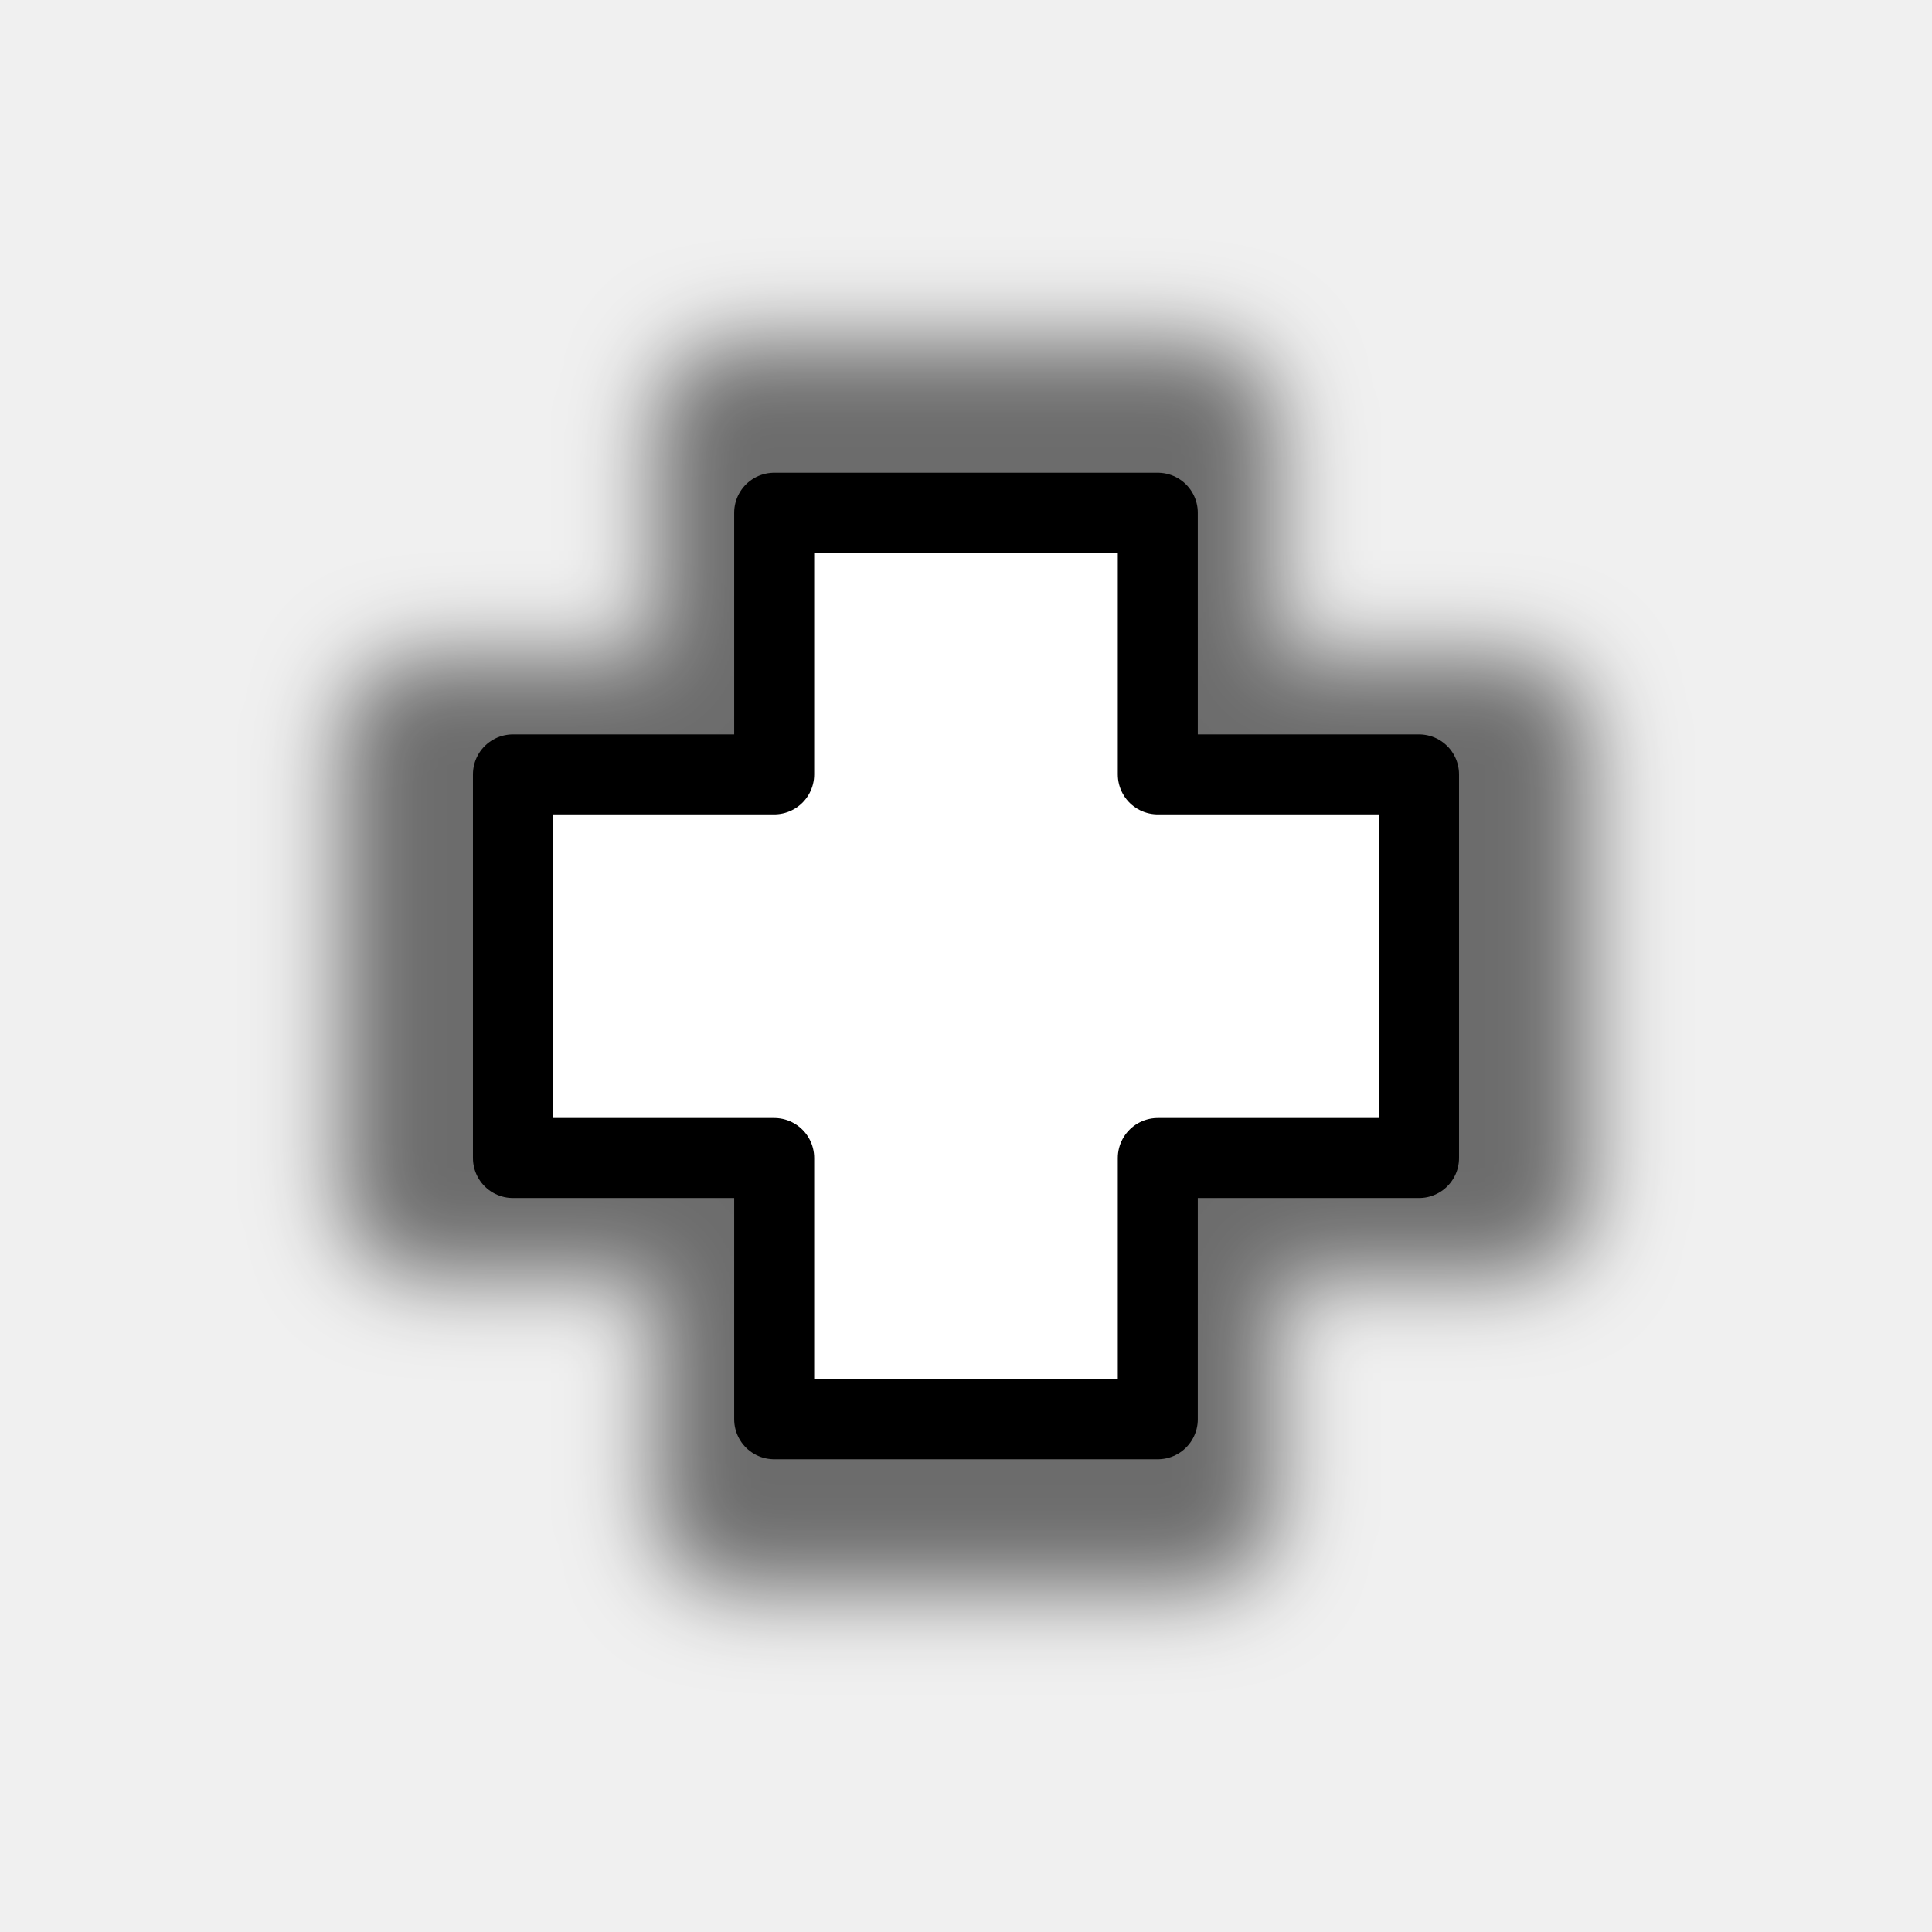
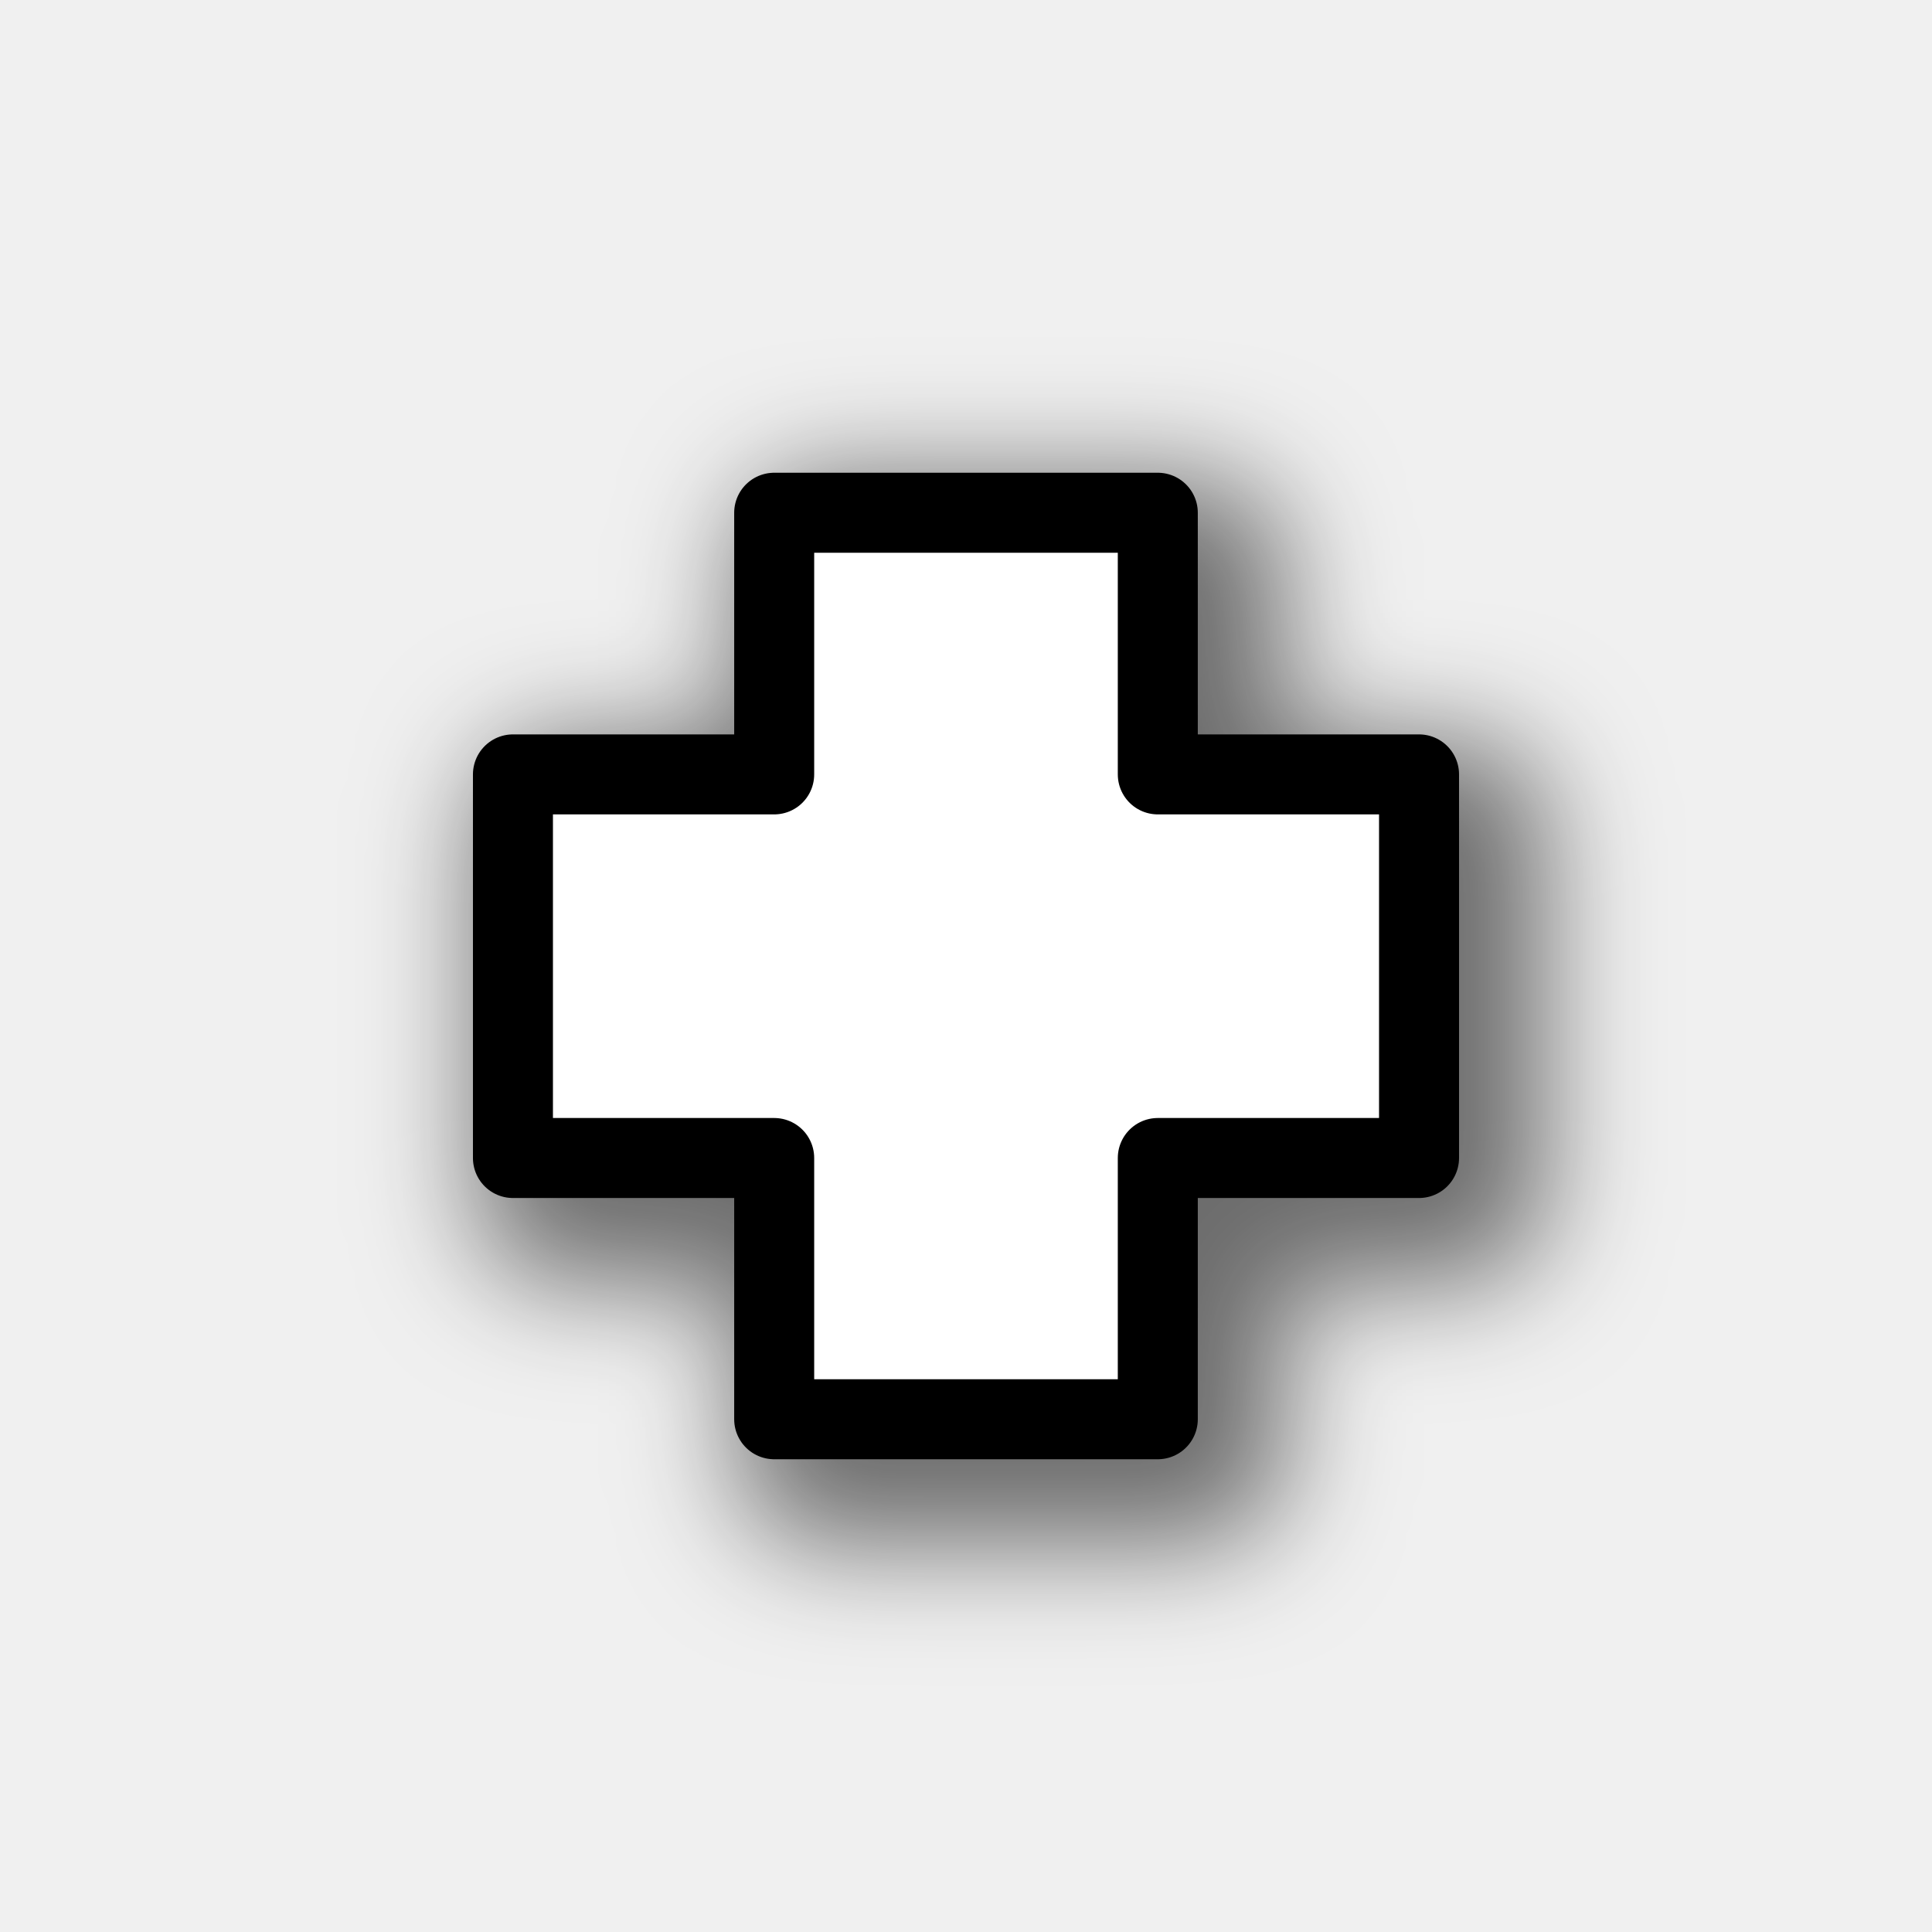
<svg xmlns="http://www.w3.org/2000/svg" xmlns:xlink="http://www.w3.org/1999/xlink" width="128" height="128" id="svg2" version="1.1">
  <defs id="defs4">
-     <filter id="filter3792">
-       <feGaussianBlur stdDeviation="2.894" id="feGaussianBlur3794" />
+     <filter id="filter3758" x="-0.132" width="1.264" y="-0.132" height="1.264">
+       <feGaussianBlur stdDeviation="3.891" id="feGaussianBlur3760" />
    </filter>
  </defs>
  <g id="layer1" transform="translate(0,-924.3622)">
-     <path xlink:href="#rect3756" style="opacity:0.55;fill:#000000;fill-opacity:1;stroke:none;filter:url(#filter3792)" id="path3762" d="m 48.219,947.031 a 5.358,5.358 0 0 0 -4.812,5.344 l 0,15.438 -15.406,0 a 5.358,5.358 0 0 0 -5.344,5.344 l 0,30.469 A 5.358,5.358 0 0 0 28,1008.969 l 15.406,0 0,15.406 a 5.358,5.358 0 0 0 5.344,5.344 l 30.5,0 a 5.358,5.358 0 0 0 5.344,-5.344 l 0,-15.406 15.406,0 a 5.358,5.358 0 0 0 5.344,-5.344 l 0,-30.469 A 5.358,5.358 0 0 0 100,967.812 l -15.406,0 0,-15.438 A 5.358,5.358 0 0 0 79.25,947.031 l -30.5,0 a 5.358,5.358 0 0 0 -0.531,0 z" transform="translate(0,-0.00955066)" />
+     <path xlink:href="#rect3756" style="opacity:0.55;fill:#000000;fill-opacity:1;stroke:none;filter:url(#filter3758)" id="path3762" d="m 50.75,953 a 5.358,5.358 0 0 0 -4.812,5.344 l 0,11.969 -11.969,0 a 5.358,5.358 0 0 0 -5.344,5.344 l 0,25.438 a 5.358,5.358 0 0 0 5.344,5.344 l 11.969,0 0,11.969 a 5.358,5.358 0 0 0 5.344,5.344 l 25.438,0 a 5.358,5.358 0 0 0 5.344,-5.344 l 0,-11.969 11.969,0 a 5.358,5.358 0 0 0 5.344,-5.344 l 0,-25.438 a 5.358,5.358 0 0 0 -5.344,-5.344 l -11.969,0 0,-11.969 A 5.358,5.358 0 0 0 76.719,953 l -25.438,0 A 5.358,5.358 0 0 0 50.75,953 z" transform="translate(3,2.990449)" />
    <path style="fill:#ffffff;fill-opacity:1;stroke:#000000;stroke-width:5.3;stroke-linecap:round;stroke-linejoin:round;stroke-miterlimit:4;stroke-dasharray:none" d="m 51.292,958.333 0,17.335 -17.308,0 0,25.415 17.308,0 0,17.308 25.415,0 0,-17.308 17.308,0 0,-25.415 -17.308,0 0,-17.335 z" id="rect3756" />
  </g>
</svg>
